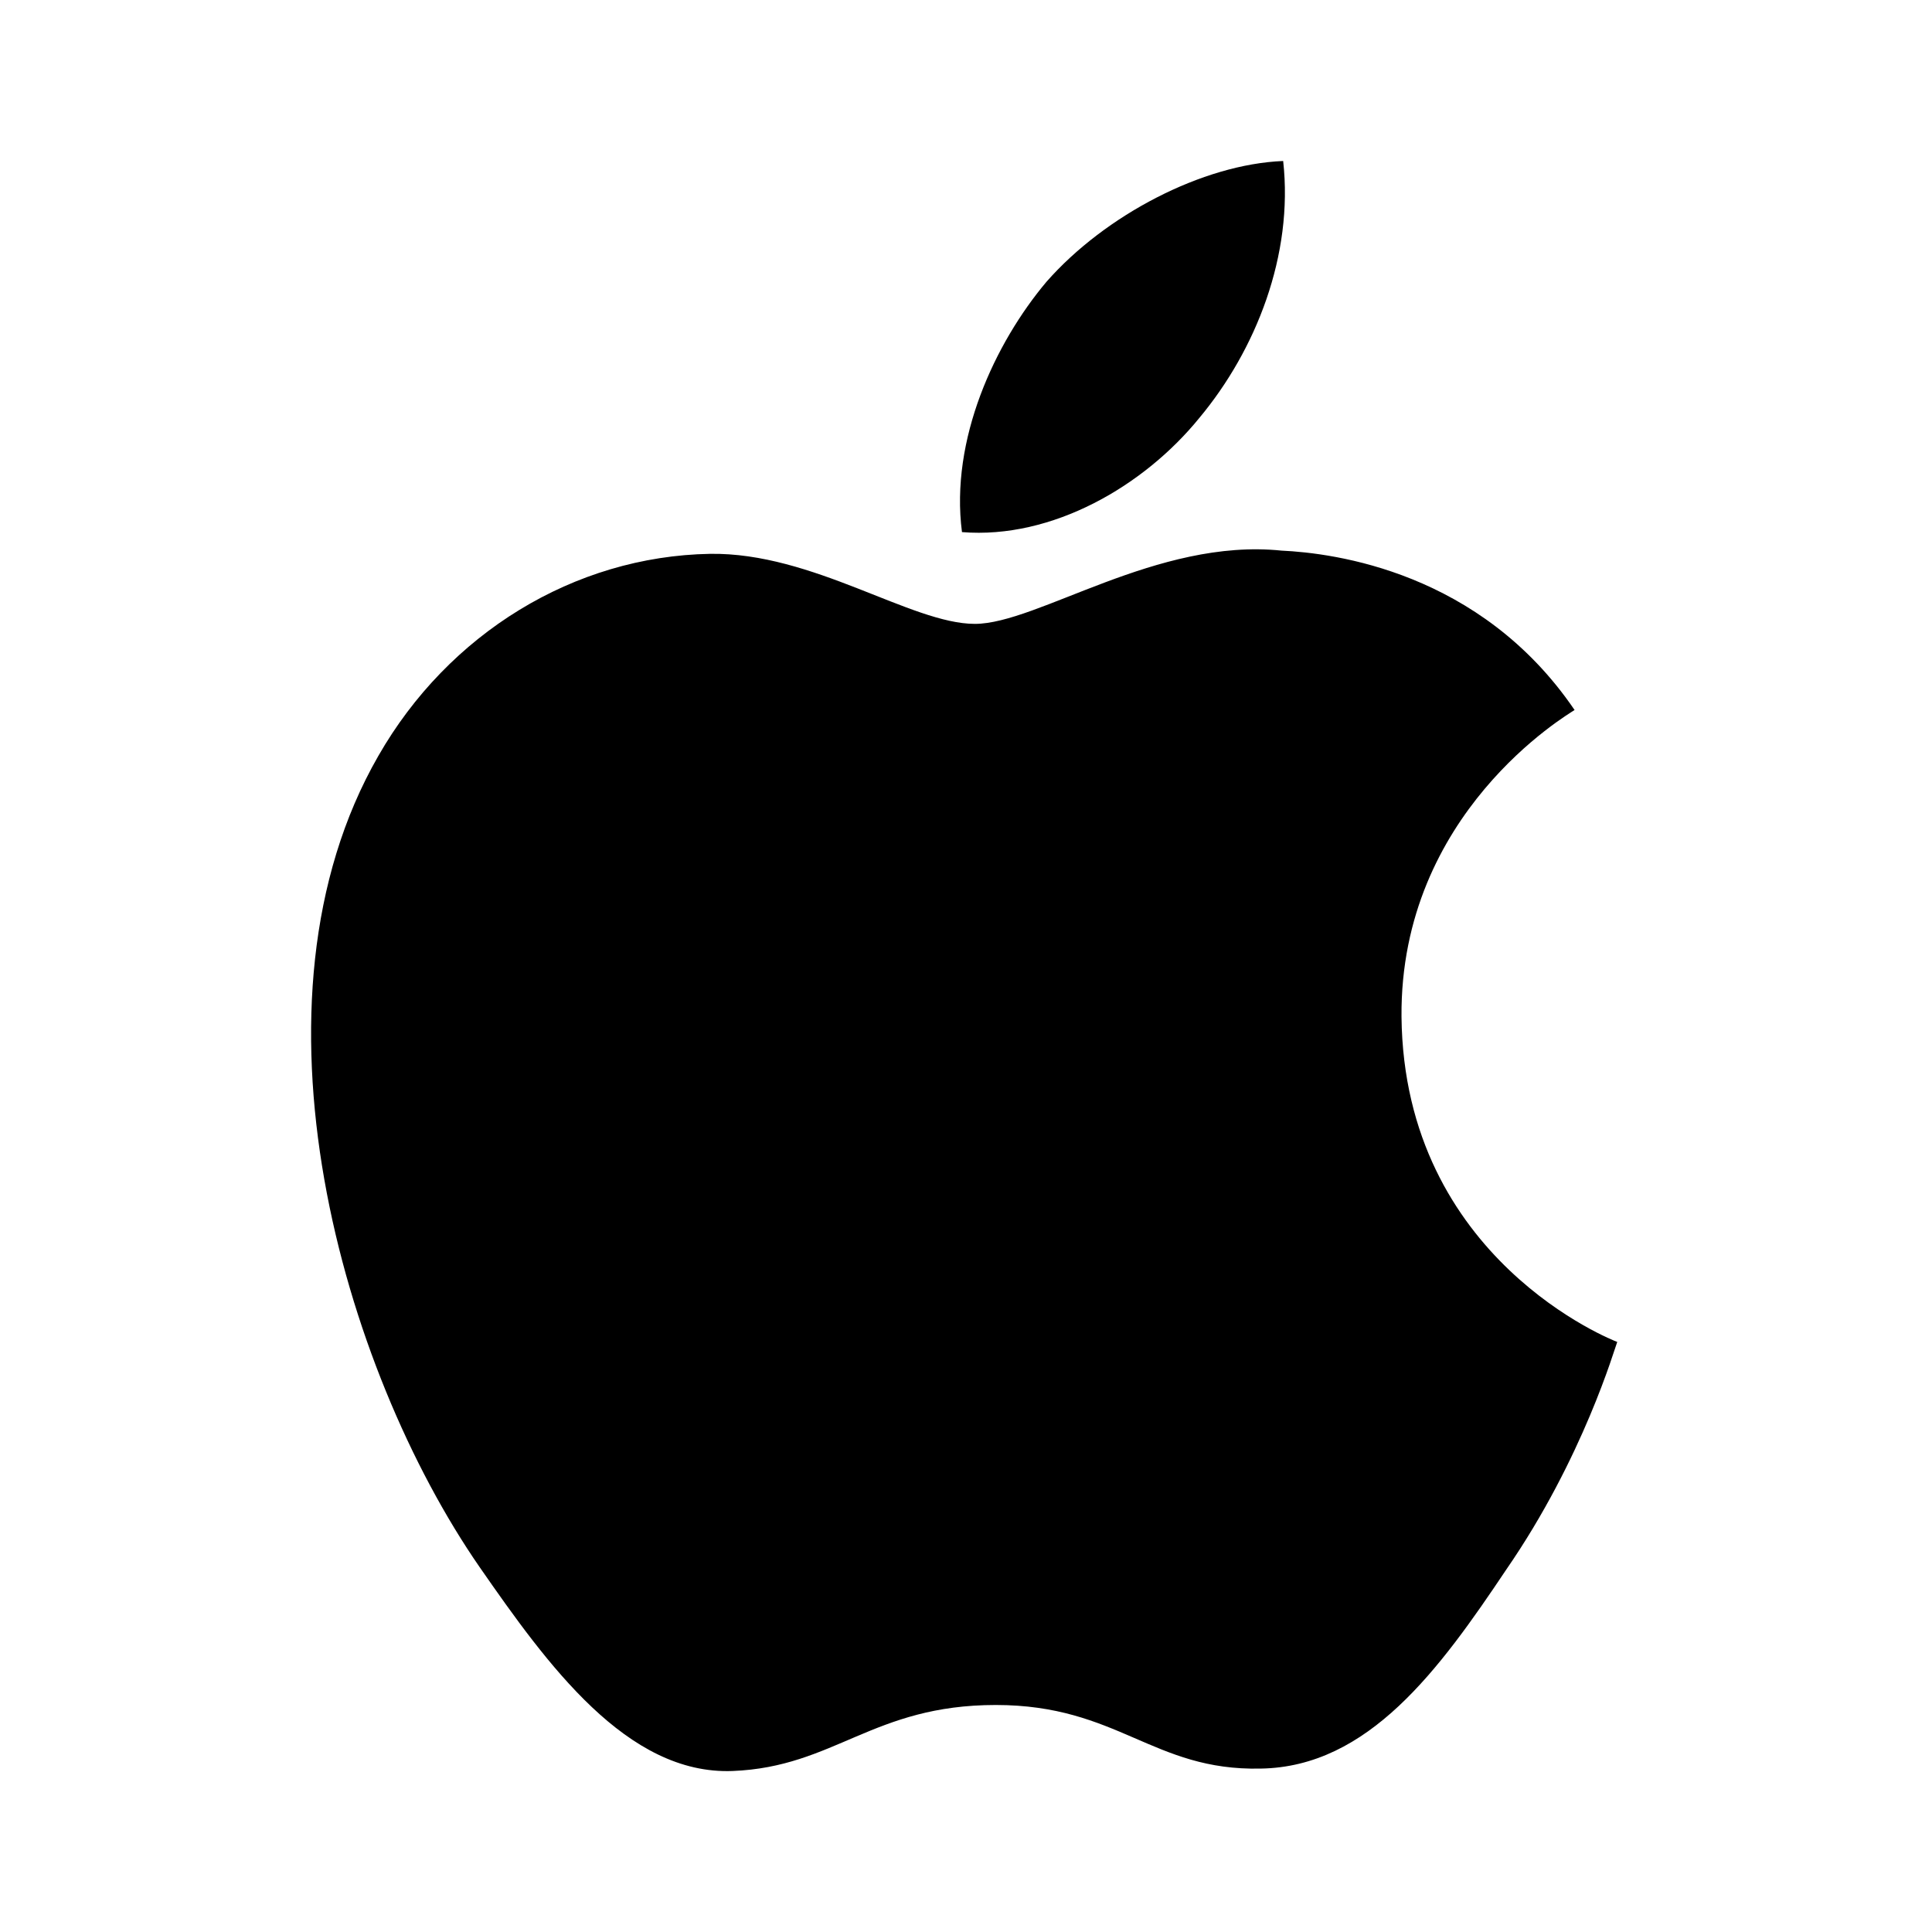
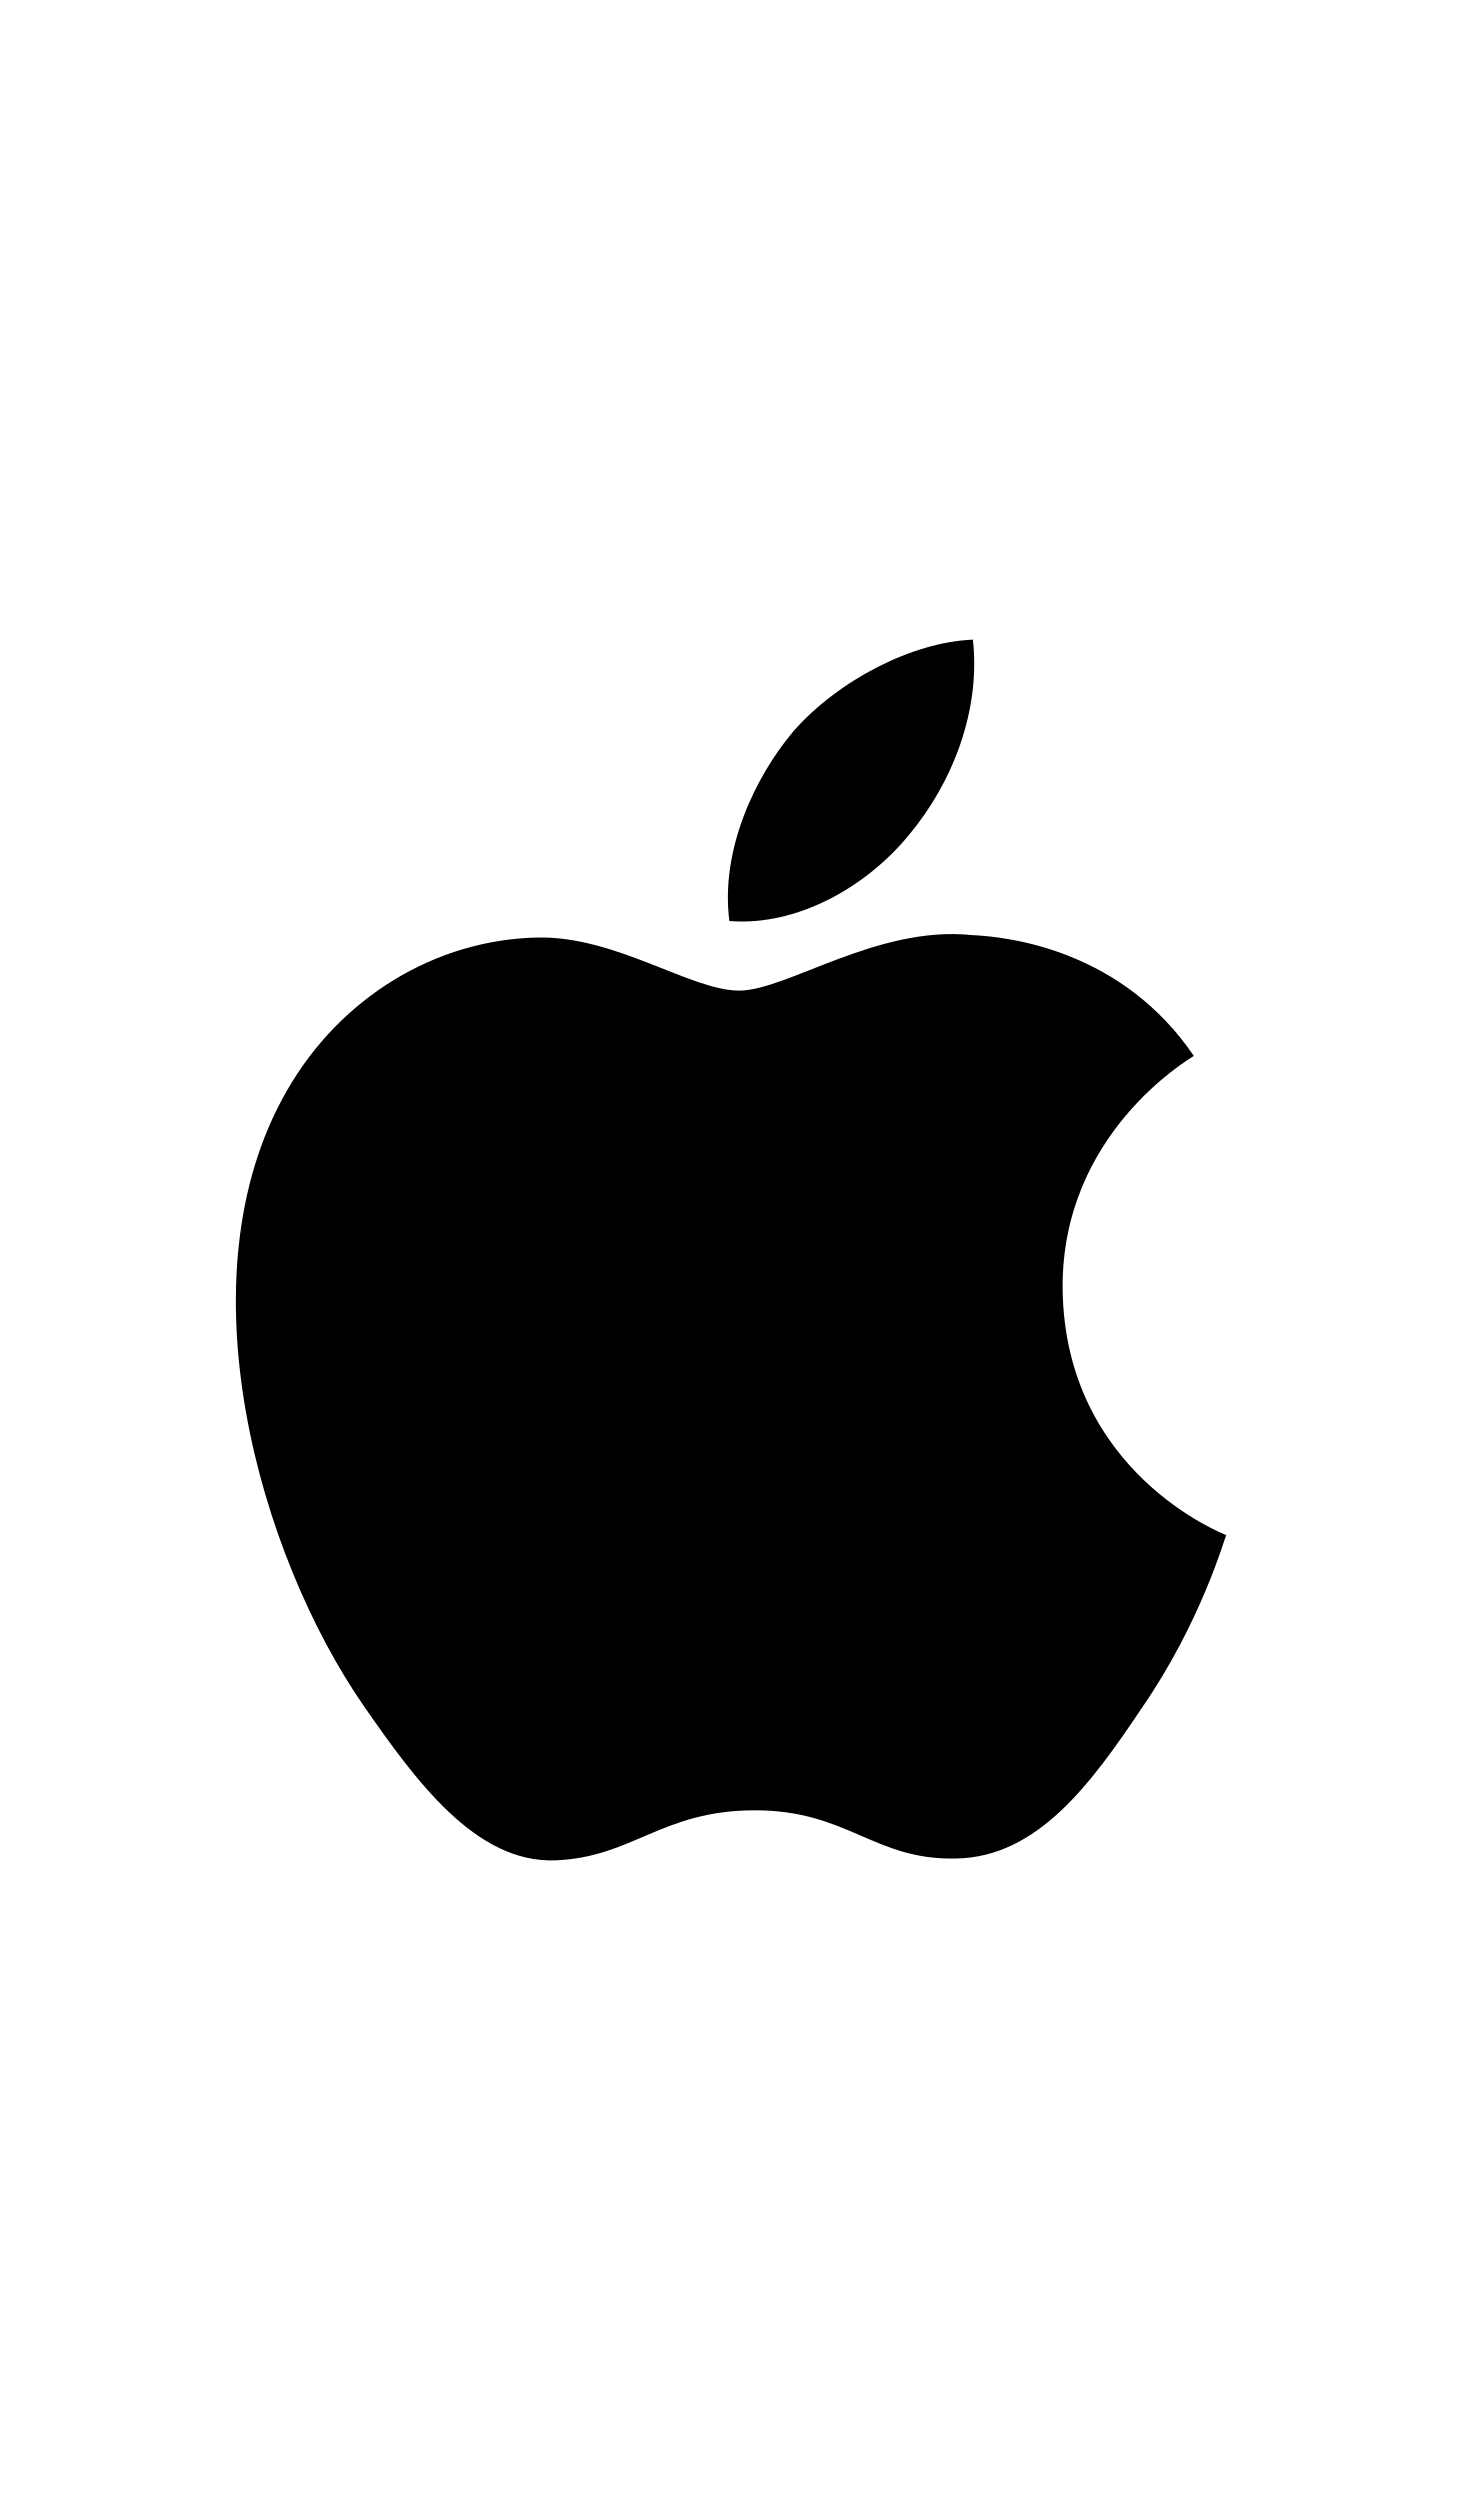
- <svg xmlns="http://www.w3.org/2000/svg" fill="#000000" width="256px" height="256px" viewBox="0 0 24 24" stroke="#000000" stroke-width="0">
+ <svg xmlns="http://www.w3.org/2000/svg" fill="#000000" width="150px" height="256px" viewBox="0 0 24 24" stroke="#000000" stroke-width="0">
  <g id="SVGRepo_bgCarrier" stroke-width="0" />
  <g id="SVGRepo_tracerCarrier" stroke-linecap="round" stroke-linejoin="round" stroke="#CCCCCC" stroke-width="0.192" />
  <g id="SVGRepo_iconCarrier">
    <path d="M18.71 19.5C17.88 20.74 17 21.95 15.66 21.97C14.32 22 13.89 21.18 12.37 21.18C10.84 21.18 10.37 21.95 9.1 22C7.79 22.05 6.8 20.68 5.96 19.47C4.25 17 2.94 12.45 4.7 9.39C5.57 7.87 7.13 6.91 8.82 6.88C10.1 6.86 11.32 7.75 12.11 7.75C12.89 7.75 14.37 6.68 15.92 6.84C16.57 6.87 18.39 7.1 19.56 8.82C19.47 8.88 17.39 10.1 17.41 12.63C17.44 15.65 20.06 16.66 20.09 16.67C20.06 16.74 19.67 18.11 18.71 19.5ZM13 3.5C13.73 2.67 14.94 2.04 15.94 2C16.07 3.17 15.6 4.35 14.9 5.19C14.21 6.04 13.07 6.7 11.95 6.61C11.8 5.46 12.36 4.26 13 3.5Z" />
  </g>
</svg>
